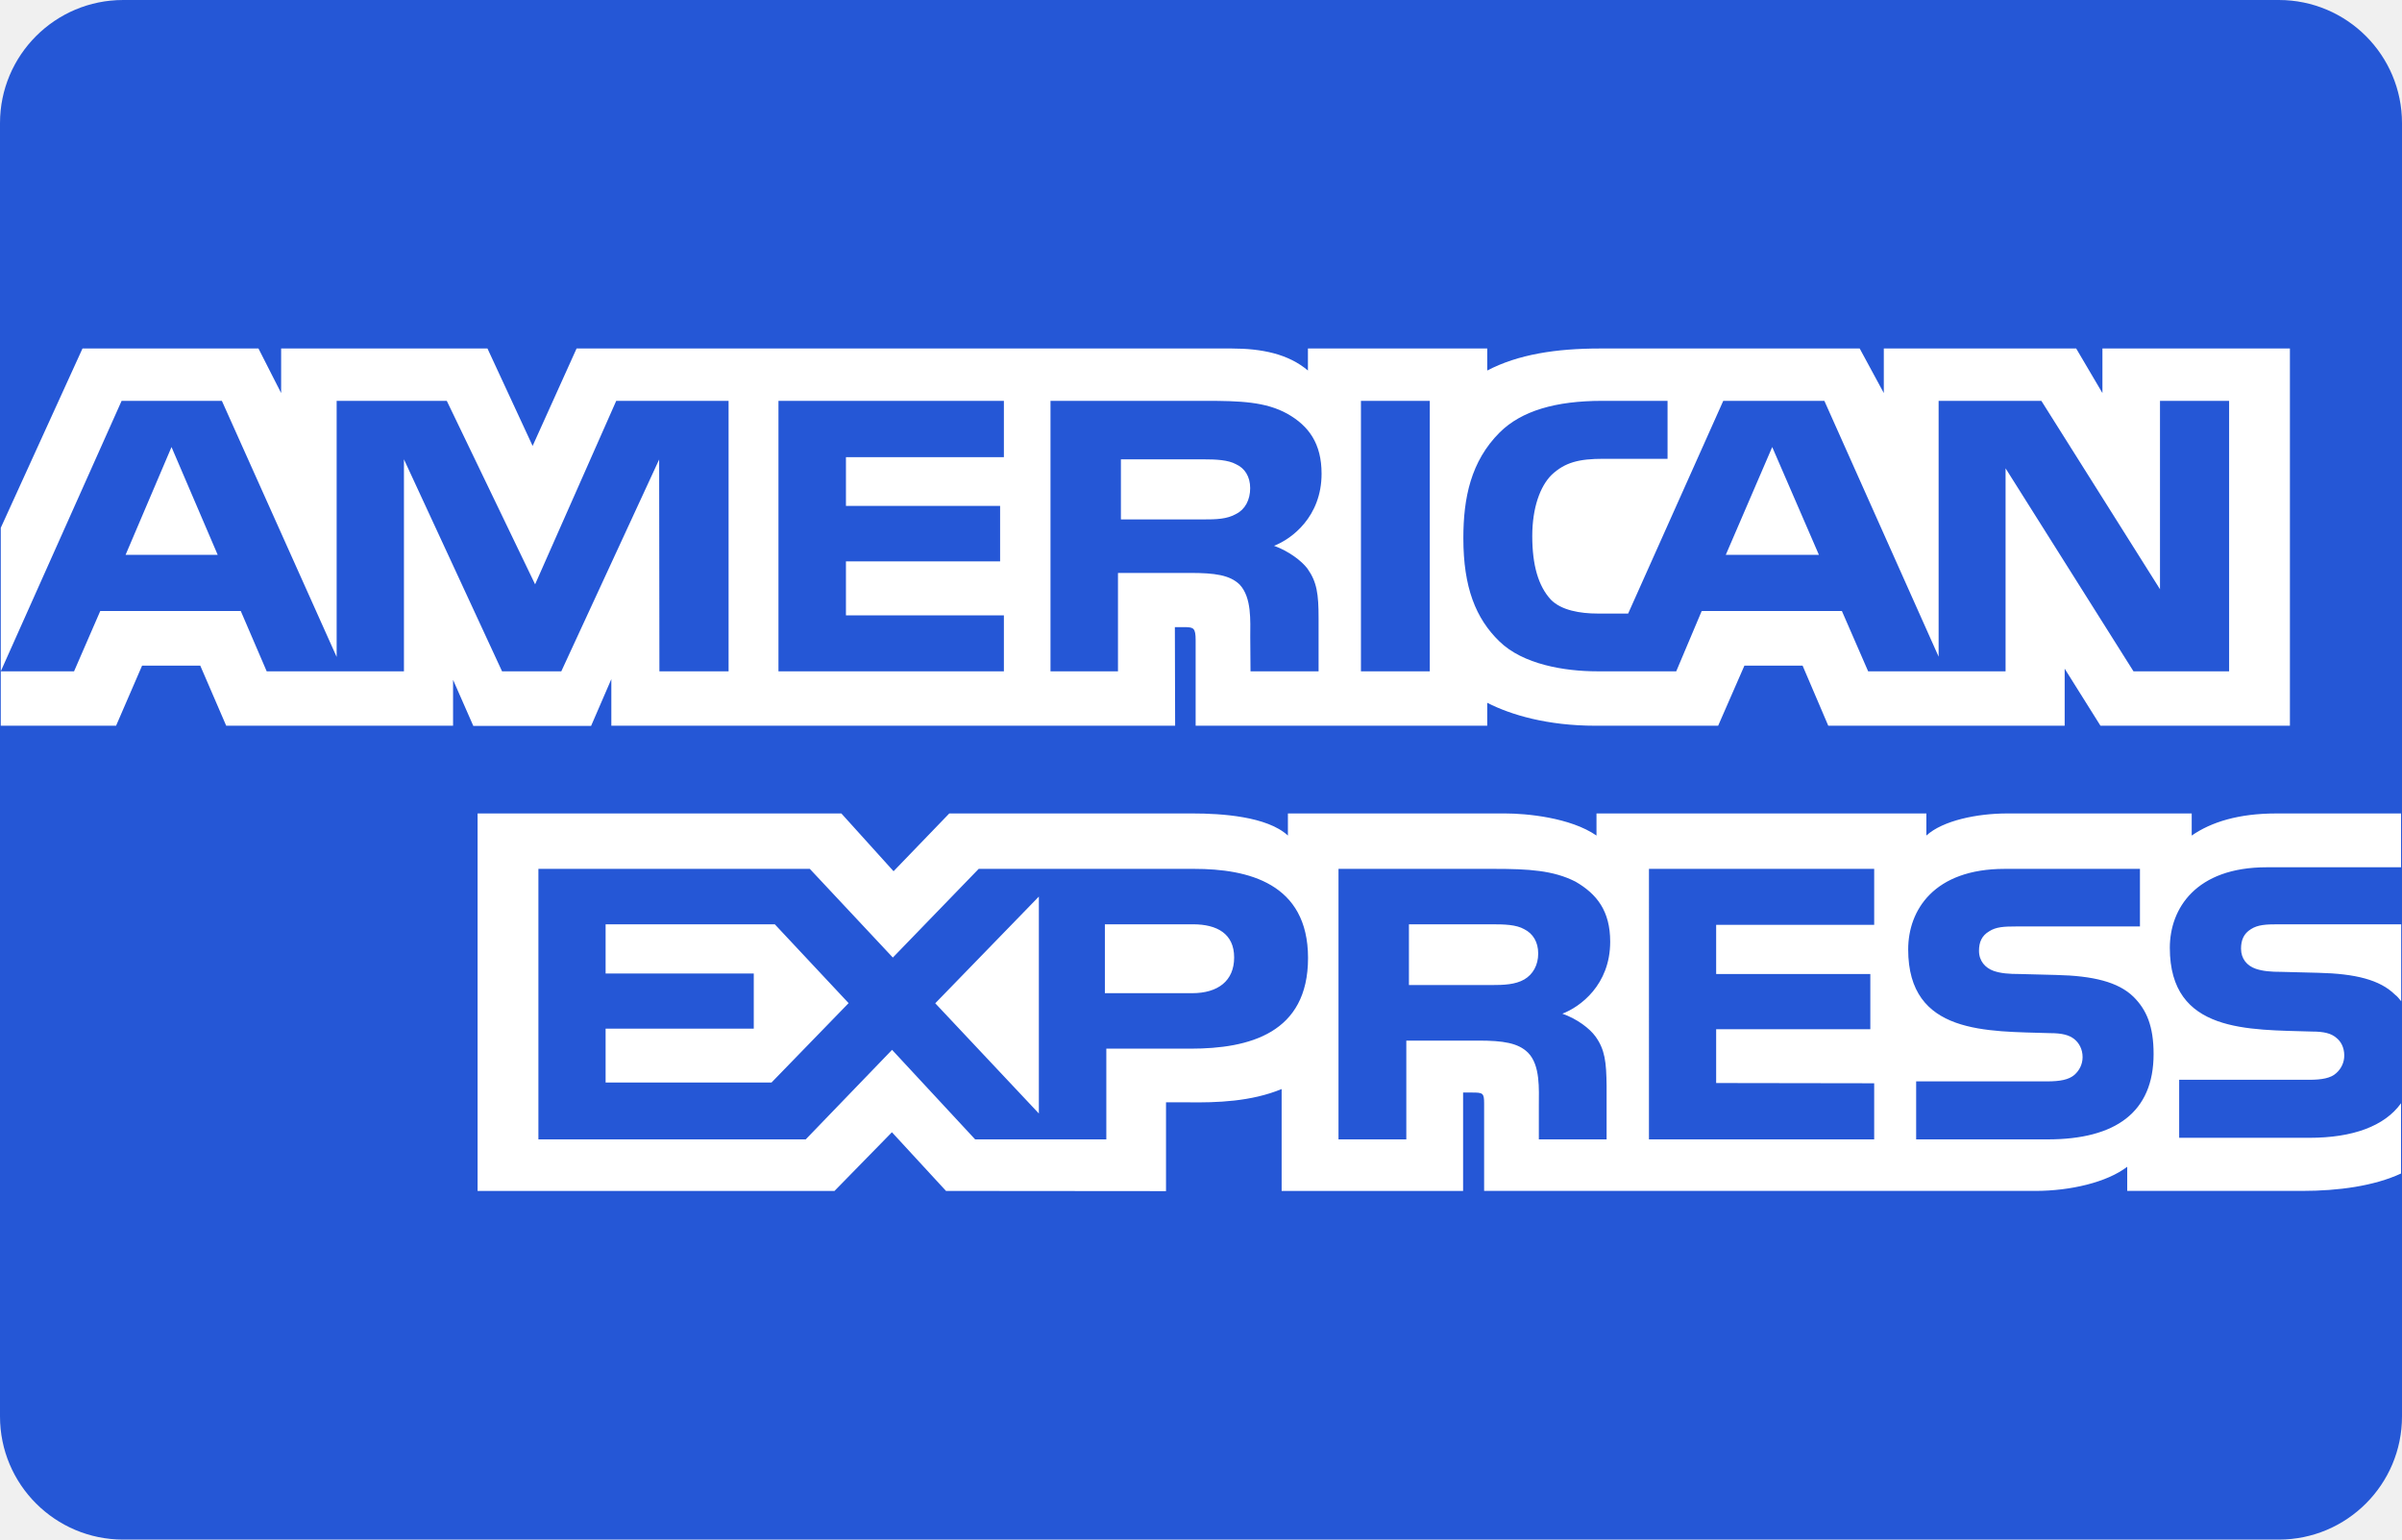
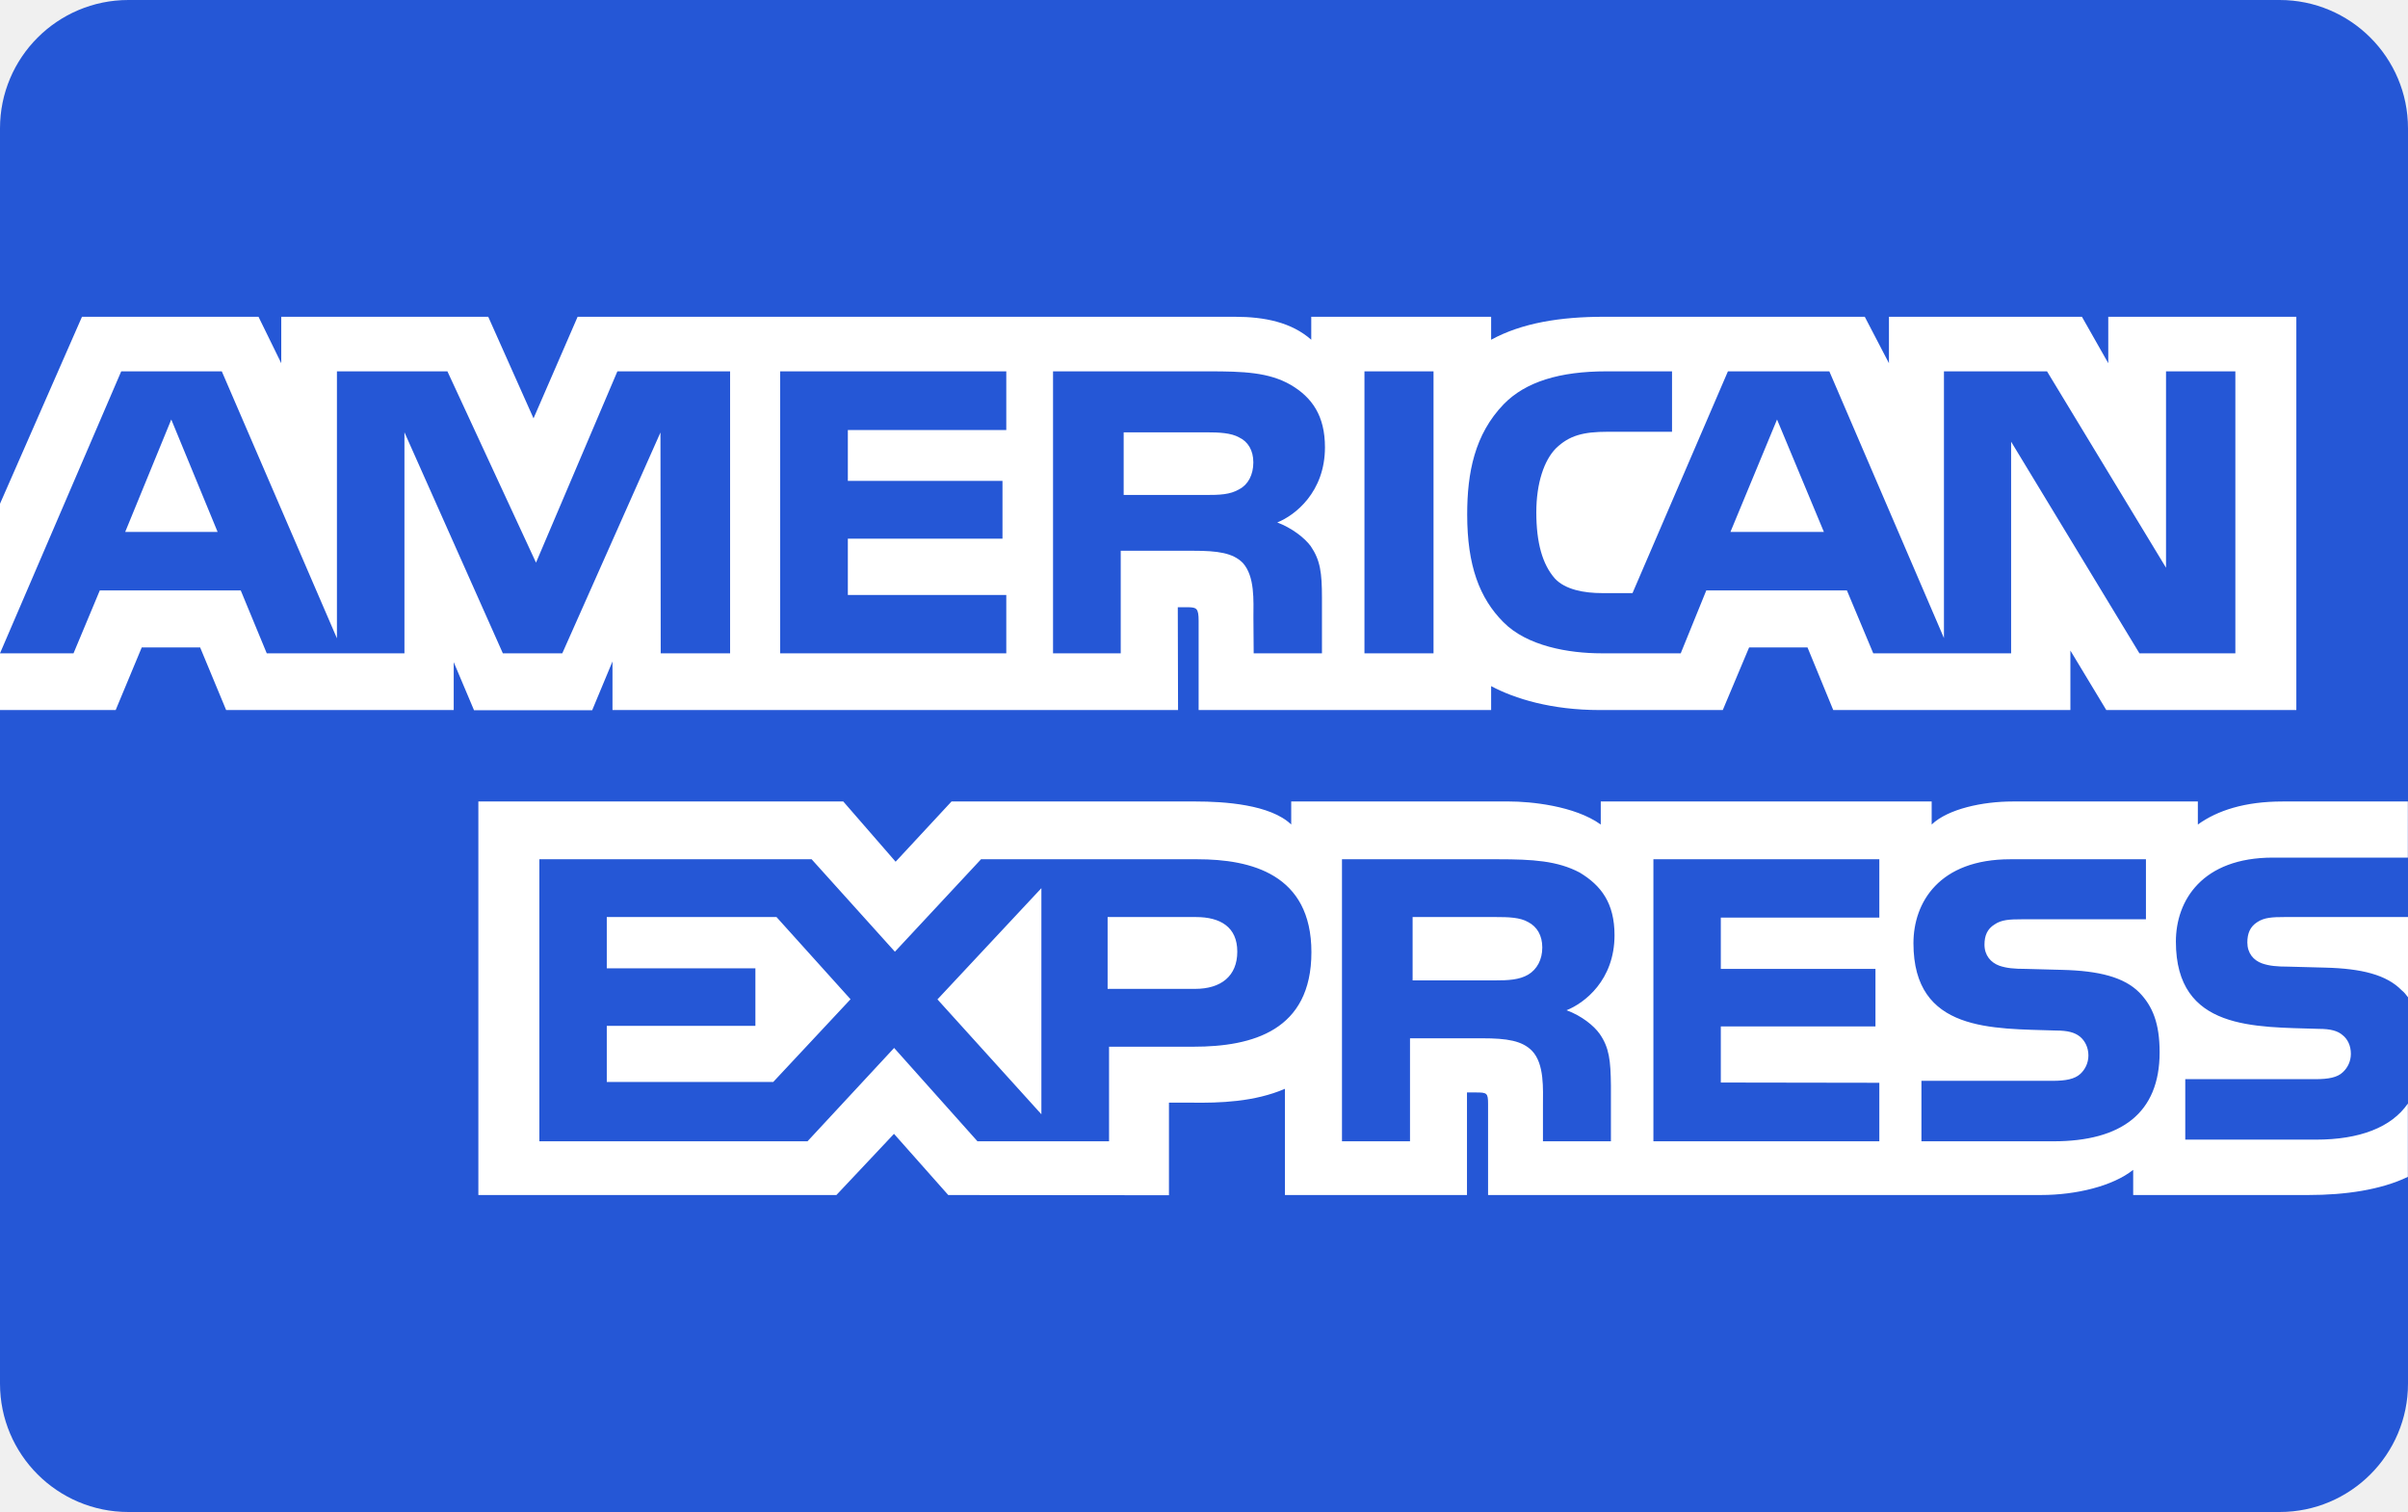
- <svg xmlns="http://www.w3.org/2000/svg" width="780" height="500" enable-background="new 0 0 780 500" version="1.1" viewBox="0 0 780 500" xml:space="preserve">
-   <path d="m40 1e-3h700c22.092 0 40 17.909 40 40v420c0 22.092-17.908 40-40 40h-700c-22.091 0-40-17.908-40-40v-420c0-22.091 17.909-40 40-40z" fill="#2557D6" />
-   <path d="m0.253 235.69h37.441l8.442-19.51h18.9l8.42 19.51h73.668v-14.915l6.576 14.98h38.243l6.576-15.202v15.138h183.08l-0.085-32.026h3.542c2.479 0.083 3.204 0.302 3.204 4.226v27.8h94.689v-7.455c7.639 3.92 19.518 7.455 35.148 7.455h39.836l8.525-19.51h18.9l8.337 19.51h76.765v-18.532l11.626 18.532h61.515v-122.51h-60.88v14.468l-8.522-14.468h-62.471v14.468l-7.828-14.468h-84.38c-14.123 0-26.539 1.889-36.569 7.153v-7.153h-58.229v7.153c-6.383-5.426-15.079-7.153-24.75-7.153h-212.74l-14.274 31.641-14.659-31.641h-67.005v14.468l-7.362-14.468h-57.145l-26.539 58.246v64.261h3e-3zm236.34-17.67h-22.464l-0.083-68.794-31.775 68.793h-19.24l-31.858-68.854v68.854h-44.57l-8.42-19.592h-45.627l-8.505 19.592h-23.801l39.241-87.837h32.559l37.269 83.164v-83.164h35.766l28.678 59.587 26.344-59.587h36.485l1e-3 87.838zm-165.9-37.823l-14.998-35.017-14.915 35.017h29.913zm255.3 37.821h-73.203v-87.837h73.203v18.291h-51.289v15.833h50.06v18.005h-50.061v17.542h51.289l1e-3 18.166zm103.16-64.18c0 14.004-9.755 21.24-15.439 23.412 4.794 1.748 8.891 4.838 10.84 7.397 3.094 4.369 3.628 8.271 3.628 16.116v17.255h-22.104l-0.083-11.077c0-5.285 0.528-12.886-3.458-17.112-3.202-3.09-8.083-3.76-15.973-3.76h-23.523v31.95h-21.914v-87.838h50.401c11.199 0 19.451 0.283 26.535 4.207 6.933 3.924 11.09 9.652 11.09 19.45zm-27.699 13.042c-3.013 1.752-6.573 1.81-10.841 1.81h-26.62v-19.51h26.982c3.818 0 7.804 0.164 10.393 1.584 2.842 1.28 4.601 4.003 4.601 7.765 0 3.84-1.674 6.929-4.515 8.351zm62.844 51.138h-22.358v-87.837h22.358v87.837zm259.56 0h-31.053l-41.535-65.927v65.927h-44.628l-8.527-19.592h-45.521l-8.271 19.592h-25.648c-10.649 0-24.138-2.257-31.773-9.715-7.701-7.458-11.708-17.56-11.708-33.533 0-13.027 2.395-24.936 11.812-34.347 7.085-7.01 18.18-10.242 33.28-10.242h21.215v18.821h-20.771c-7.997 0-12.514 1.14-16.862 5.203-3.735 3.699-6.298 10.69-6.298 19.897 0 9.41 1.951 16.196 6.023 20.628 3.373 3.476 9.506 4.53 15.272 4.53h9.842l30.884-69.076h32.835l37.102 83.081v-83.08h33.366l38.519 61.174v-61.174h22.445v87.833zm-133.2-37.82l-15.165-35.017-15.081 35.017h30.246zm189.04 178.08c-5.322 7.457-15.694 11.238-29.736 11.238h-42.319v-18.84h42.147c4.181 0 7.106-0.527 8.868-2.175 1.665-1.474 2.605-3.554 2.591-5.729 0-2.561-1.064-4.593-2.677-5.811-1.59-1.342-3.904-1.95-7.722-1.95-20.574-0.67-46.244 0.608-46.244-27.194 0-12.742 8.443-26.156 31.439-26.156h43.649v-17.479h-40.557c-12.237 0-21.129 2.81-27.425 7.174v-7.175h-59.985c-9.595 0-20.854 2.279-26.179 7.175v-7.175h-107.12v7.175c-8.524-5.892-22.908-7.175-29.549-7.175h-70.656v7.175c-6.745-6.258-21.742-7.175-30.886-7.175h-79.077l-18.094 18.764-16.949-18.764h-118.13v122.59h115.9l18.646-19.062 17.565 19.062 71.442 0.061v-28.838h7.021c9.479 0.14 20.66-0.228 30.523-4.312v33.085h58.928v-31.952h2.842c3.628 0 3.985 0.144 3.985 3.615v28.333h179.01c11.364 0 23.244-2.786 29.824-7.845v7.845h56.78c11.815 0 23.354-1.587 32.134-5.649l2e-3 -22.84zm-354.94-47.155c0 24.406-19.005 29.445-38.159 29.445h-27.343v29.469h-42.591l-26.984-29.086-28.042 29.086h-86.802v-87.859h88.135l26.961 28.799 27.875-28.799h70.021c17.389 0 36.929 4.613 36.929 28.945zm-174.22 40.434h-53.878v-17.48h48.11v-17.926h-48.11v-15.974h54.939l23.969 25.604-25.03 25.776zm86.81 10.06l-33.644-35.789 33.644-34.65v70.439zm49.757-39.066h-28.318v-22.374h28.572c7.912 0 13.404 3.09 13.404 10.772 0 7.599-5.238 11.602-13.658 11.602zm148.36-40.373h73.138v18.17h-51.315v15.973h50.062v17.926h-50.062v17.48l51.314 0.08v18.23h-73.139l2e-3 -87.859zm-28.119 47.029c4.878 1.725 8.865 4.816 10.734 7.375 3.095 4.291 3.542 8.294 3.631 16.037v17.418h-22.002v-10.992c0-5.286 0.531-13.112-3.542-17.198-3.201-3.147-8.083-3.899-16.076-3.899h-23.42v32.09h-22.02v-87.859h50.594c11.093 0 19.173 0.47 26.366 4.146 6.915 4.004 11.266 9.487 11.266 19.511-1e-3 14.022-9.764 21.178-15.531 23.371zm-12.385-11.107c-2.932 1.667-6.556 1.811-10.818 1.811h-26.622v-19.732h26.982c3.902 0 7.807 0.08 10.458 1.587 2.84 1.423 4.538 4.146 4.538 7.903 0 3.758-1.699 6.786-4.538 8.431zm197.82 5.597c4.27 4.229 6.554 9.571 6.554 18.613 0 18.9-12.322 27.723-34.425 27.723h-42.68v-18.84h42.51c4.157 0 7.104-0.525 8.95-2.175 1.508-1.358 2.589-3.333 2.589-5.729 0-2.561-1.17-4.592-2.675-5.811-1.675-1.34-3.986-1.949-7.803-1.949-20.493-0.67-46.157 0.609-46.157-27.192 0-12.744 8.355-26.158 31.33-26.158h43.932v18.7h-40.198c-3.984 0-6.575 0.145-8.779 1.587-2.4 1.422-3.29 3.534-3.29 6.319 0 3.314 2.037 5.57 4.795 6.546 2.311 0.77 4.795 0.995 8.526 0.995l11.797 0.306c11.895 0.276 20.061 2.248 25.024 7.065zm86.955-23.52h-39.938c-3.986 0-6.638 0.144-8.867 1.587-2.312 1.423-3.202 3.534-3.202 6.322 0 3.314 1.951 5.568 4.791 6.544 2.312 0.771 4.795 0.996 8.444 0.996l11.878 0.304c11.983 0.284 19.982 2.258 24.86 7.072 0.891 0.67 1.422 1.422 2.033 2.175v-25h1e-3z" fill="#fff" />
+ <svg xmlns="http://www.w3.org/2000/svg" width="750" height="471" viewBox="0 0 750 471" version="1.1">
+   <g id="Page-1" stroke="none" stroke-width="1" fill="none" fill-rule="evenodd">
+     <g id="amex" fill-rule="nonzero">
+       <rect id="Rectangle-1" fill="#2557D6" x="0" y="0" width="750" height="471" rx="40" />
+       <path d="M0.003,221.185 L36.027,221.185 L44.15,201.675 L62.335,201.675 L70.436,221.185 L141.316,221.185 L141.316,206.269 L147.643,221.249 L184.439,221.249 L190.766,206.047 L190.766,221.185 L366.917,221.185 L366.835,189.159 L370.243,189.159 C372.629,189.242 373.326,189.461 373.326,193.385 L373.326,221.185 L464.432,221.185 L464.432,213.73 C471.781,217.651 483.211,221.185 498.251,221.185 L536.579,221.185 L544.782,201.675 L562.967,201.675 L570.988,221.185 L644.848,221.185 L644.848,202.653 L656.034,221.185 L715.221,221.185 L715.221,98.678 L656.645,98.678 L656.645,113.146 L648.443,98.678 L588.338,98.678 L588.338,113.146 L580.806,98.678 L499.618,98.678 C486.028,98.678 474.082,100.567 464.432,105.831 L464.432,98.678 L408.406,98.678 L408.406,105.831 C402.265,100.405 393.898,98.678 384.594,98.678 L179.908,98.678 L166.174,130.319 L152.07,98.678 L87.599,98.678 L87.599,113.146 L80.517,98.678 L25.534,98.678 L-2.99999999e-06,156.924 L-2.99999999e-06,221.185 L0.003,221.185 L0.003,221.185 Z M227.4,203.514 L205.785,203.514 L205.705,134.721 L175.132,203.514 L156.62,203.514 L125.968,134.66 L125.968,203.514 L83.084,203.514 L74.983,183.922 L31.084,183.922 L22.9,203.514 L4.7e-05,203.514 L37.756,115.677 L69.082,115.677 L104.941,198.841 L104.941,115.677 L139.353,115.677 L166.946,175.264 L192.293,115.677 L227.397,115.677 L227.397,203.514 L227.4,203.514 Z M67.777,165.693 L53.346,130.676 L38.998,165.693 L67.777,165.693 Z M313.419,203.514 L242.986,203.514 L242.986,115.677 L313.419,115.677 L313.419,133.968 L264.071,133.968 L264.071,149.801 L312.236,149.801 L312.236,167.806 L264.071,167.806 L264.071,185.348 L313.419,185.348 L313.419,203.514 Z M412.675,139.333 C412.675,153.338 403.289,160.573 397.819,162.746 C402.432,164.494 406.372,167.584 408.248,170.143 C411.225,174.512 411.739,178.414 411.739,186.259 L411.739,203.514 L390.473,203.514 L390.393,192.437 C390.393,187.152 390.901,179.551 387.065,175.325 C383.984,172.236 379.288,171.566 371.697,171.566 L349.064,171.566 L349.064,203.514 L327.981,203.514 L327.981,115.677 L376.476,115.677 C387.251,115.677 395.19,115.96 402.006,119.884 C408.676,123.808 412.675,129.536 412.675,139.333 L412.675,139.333 Z M386.023,152.376 C383.125,154.128 379.699,154.186 375.593,154.186 L349.98,154.186 L349.98,134.676 L375.942,134.676 C379.616,134.676 383.45,134.84 385.94,136.26 C388.675,137.54 390.367,140.263 390.367,144.025 C390.367,147.864 388.758,150.954 386.023,152.376 Z M446.489,203.514 L424.976,203.514 L424.976,115.677 L446.489,115.677 L446.489,203.514 Z M696.229,203.514 L666.35,203.514 L626.386,137.587 L626.386,203.514 L583.447,203.514 L575.242,183.922 L531.443,183.922 L523.483,203.514 L498.811,203.514 C488.563,203.514 475.587,201.257 468.239,193.799 C460.829,186.341 456.974,176.239 456.974,160.266 C456.974,147.239 459.278,135.33 468.34,125.919 C475.156,118.909 485.83,115.677 500.36,115.677 L520.772,115.677 L520.772,134.498 L500.788,134.498 C493.094,134.498 488.749,135.637 484.564,139.701 C480.97,143.4 478.503,150.392 478.503,159.598 C478.503,169.009 480.382,175.794 484.301,180.226 C487.546,183.702 493.445,184.757 498.995,184.757 L508.464,184.757 L538.18,115.68 L569.772,115.68 L605.468,198.761 L605.468,115.68 L637.571,115.68 L674.633,176.854 L674.633,115.68 L696.229,115.68 L696.229,203.514 Z M568.071,165.693 L553.48,130.676 L538.969,165.693 L568.071,165.693 Z" id="Path" fill="#FFFFFF" />
+       <path d="M749.956,343.767 C744.835,351.225 734.855,355.006 721.345,355.006 L680.627,355.006 L680.627,336.166 L721.18,336.166 C725.202,336.166 728.017,335.639 729.712,333.991 C731.181,332.632 732.205,330.658 732.205,328.26 C732.205,325.701 731.181,323.669 729.63,322.45 C728.1,321.11 725.873,320.5 722.201,320.5 C702.404,319.83 677.706,321.11 677.706,293.307 C677.706,280.564 685.831,267.15 707.957,267.15 L749.954,267.15 L749.956,249.669 L710.934,249.669 C699.158,249.669 690.604,252.478 684.546,256.844 L684.546,249.669 L626.83,249.669 C617.601,249.669 606.767,251.948 601.643,256.844 L601.643,249.669 L498.578,249.669 L498.578,256.844 C490.375,250.952 476.535,249.669 470.147,249.669 L402.164,249.669 L402.164,256.844 C395.675,250.586 381.244,249.669 372.448,249.669 L296.363,249.669 L278.953,268.432 L262.646,249.669 L148.991,249.669 L148.991,372.261 L260.507,372.261 L278.447,353.202 L295.347,372.261 L364.086,372.322 L364.086,343.484 L370.843,343.484 C379.964,343.624 390.721,343.258 400.211,339.173 L400.211,372.259 L456.908,372.259 L456.908,340.307 L459.643,340.307 C463.133,340.307 463.477,340.45 463.477,343.923 L463.477,372.256 L635.711,372.256 C646.646,372.256 658.076,369.469 664.406,364.411 L664.406,372.256 L719.038,372.256 C730.407,372.256 741.509,370.669 749.956,366.605 L749.956,343.767 L749.956,343.767 Z M408.453,296.613 C408.453,321.019 390.167,326.058 371.737,326.058 L345.429,326.058 L345.429,355.527 L304.449,355.527 L278.487,326.442 L251.506,355.527 L167.99,355.527 L167.99,267.668 L252.791,267.668 L278.731,296.467 L305.55,267.668 L372.921,267.668 C389.653,267.668 408.453,272.281 408.453,296.613 Z M240.828,337.047 L188.989,337.047 L188.989,319.566 L235.278,319.566 L235.278,301.64 L188.989,301.64 L188.989,285.667 L241.849,285.667 L264.911,311.271 L240.828,337.047 Z M324.354,347.107 L291.983,311.319 L324.354,276.668 L324.354,347.107 Z M372.227,308.041 L344.98,308.041 L344.98,285.667 L372.472,285.667 C380.084,285.667 385.368,288.756 385.368,296.44 C385.368,304.038 380.329,308.041 372.227,308.041 Z M514.971,267.668 L585.34,267.668 L585.34,285.838 L535.968,285.838 L535.968,301.811 L584.135,301.811 L584.135,319.736 L535.968,319.736 L535.968,337.217 L585.34,337.296 L585.34,355.527 L514.971,355.527 L514.971,267.668 Z M487.917,314.697 C492.61,316.422 496.447,319.514 498.246,322.073 C501.223,326.363 501.654,330.366 501.739,338.11 L501.739,355.527 L480.571,355.527 L480.571,344.535 C480.571,339.249 481.082,331.423 477.163,327.337 C474.082,324.19 469.386,323.438 461.695,323.438 L439.162,323.438 L439.162,355.527 L417.976,355.527 L417.976,267.668 L466.654,267.668 C477.328,267.668 485.102,268.137 492.023,271.814 C498.677,275.818 502.862,281.302 502.862,291.325 C502.859,305.348 493.467,312.504 487.917,314.697 Z M475.999,303.59 C473.179,305.257 469.691,305.4 465.588,305.4 L439.975,305.4 L439.975,285.667 L465.937,285.667 C469.691,285.667 473.447,285.747 475.999,287.254 C478.731,288.677 480.365,291.398 480.365,295.157 C480.365,298.917 478.731,301.945 475.999,303.59 Z M666.335,309.187 C670.441,313.418 672.641,318.759 672.641,327.801 C672.641,346.702 660.783,355.524 639.519,355.524 L598.454,355.524 L598.454,336.684 L639.355,336.684 C643.353,336.684 646.19,336.157 647.967,334.509 C649.417,333.15 650.457,331.176 650.457,328.779 C650.457,326.219 649.332,324.187 647.884,322.969 C646.272,321.628 644.048,321.019 640.376,321.019 C620.659,320.348 595.966,321.628 595.966,293.826 C595.966,281.082 604.006,267.668 626.11,267.668 L668.379,267.668 L668.379,286.368 L629.702,286.368 C625.868,286.368 623.375,286.511 621.255,287.954 C618.945,289.377 618.089,291.489 618.089,294.276 C618.089,297.59 620.049,299.845 622.702,300.82 C624.926,301.591 627.315,301.816 630.907,301.816 L642.257,302.121 C653.703,302.399 661.56,304.37 666.335,309.187 Z M750,285.667 L711.573,285.667 C707.737,285.667 705.188,285.81 703.041,287.254 C700.817,288.677 699.96,290.788 699.96,293.576 C699.96,296.89 701.838,299.145 704.571,300.12 C706.795,300.89 709.184,301.116 712.696,301.116 L724.123,301.42 C735.654,301.704 743.351,303.678 748.044,308.492 C748.899,309.162 749.412,309.914 750,310.667 L750,285.667 Z" id="path13" fill="#FFFFFF" />
+     </g>
+   </g>
</svg>
